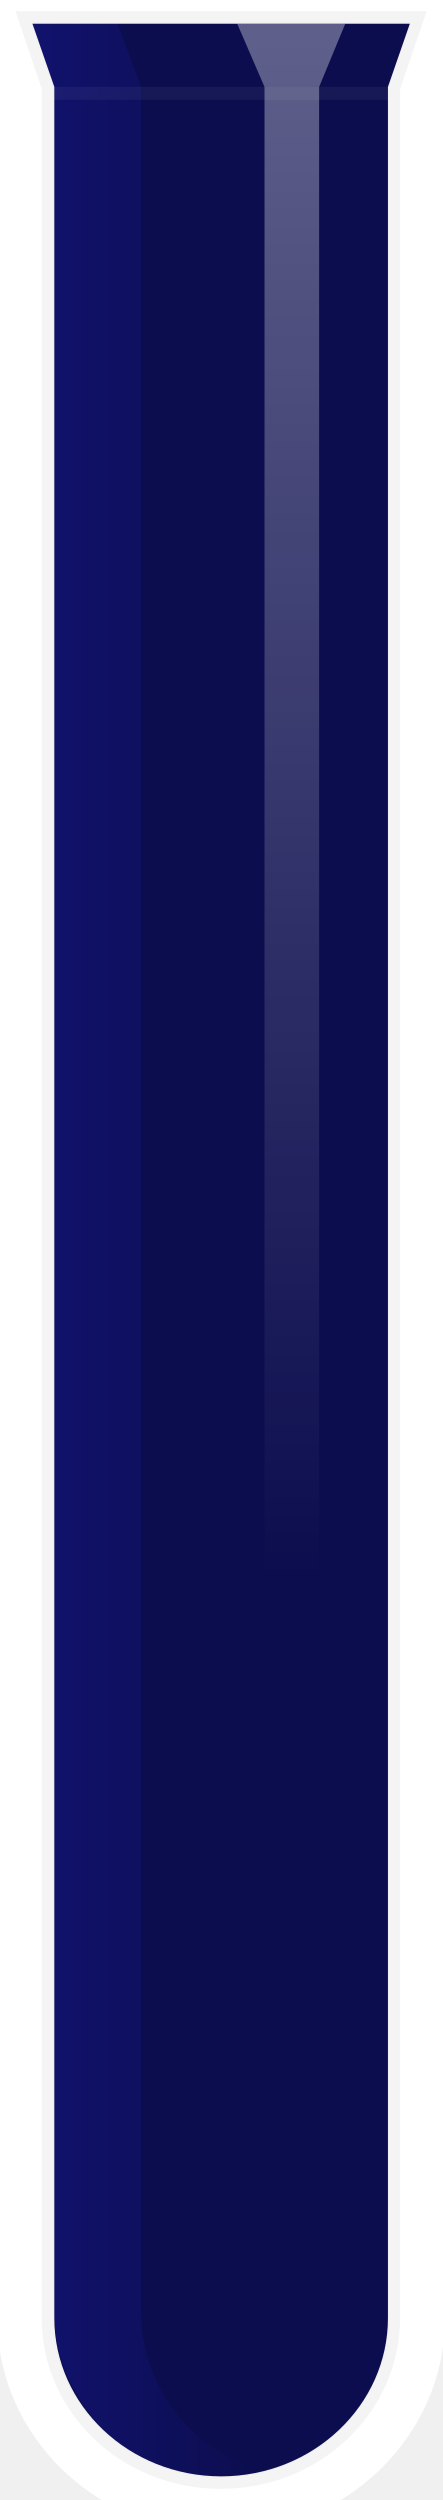
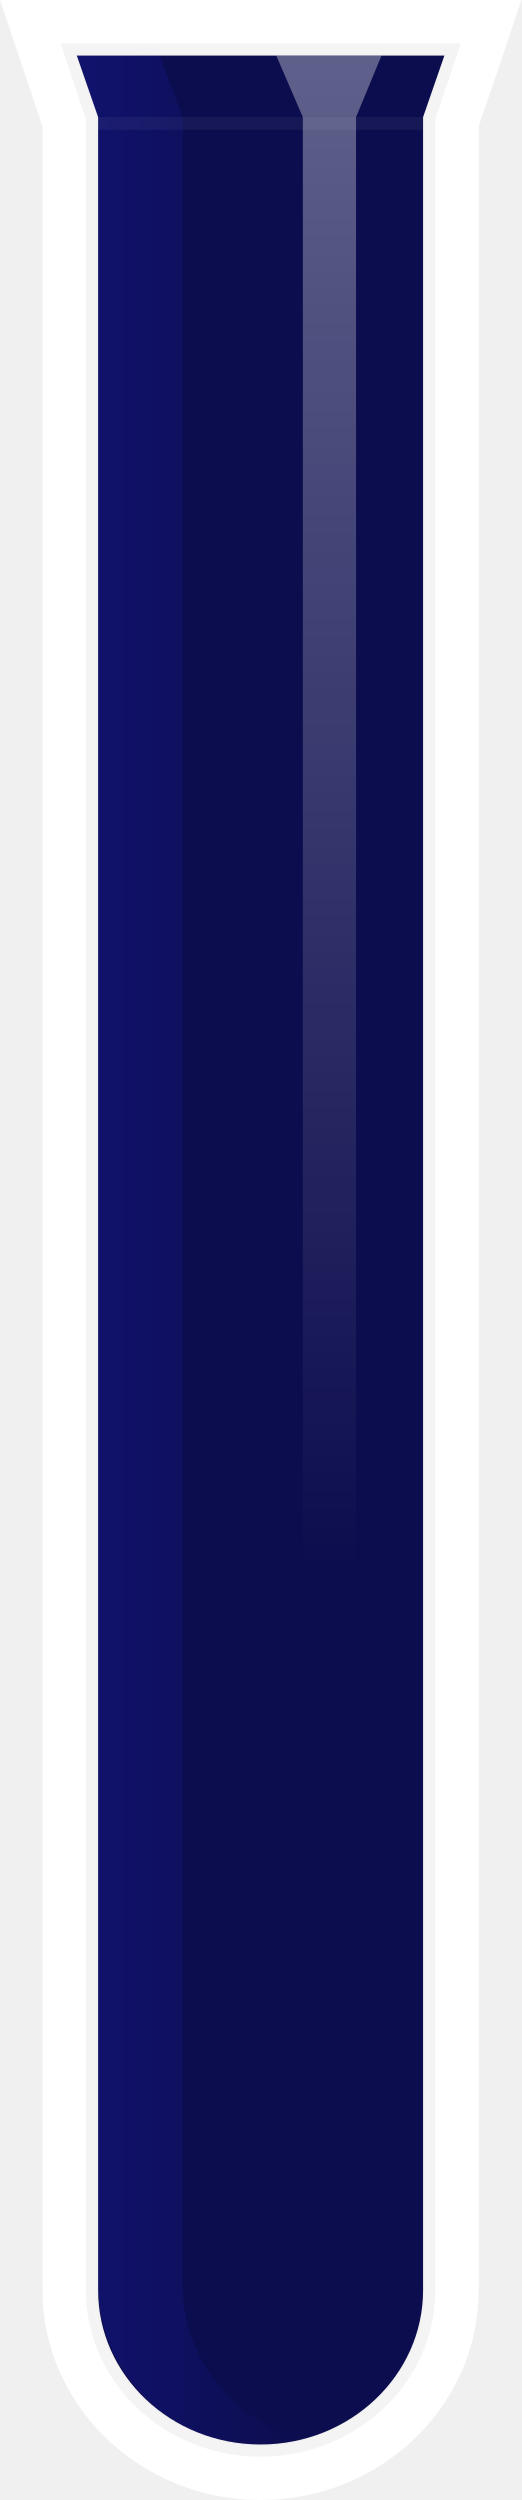
- <svg xmlns="http://www.w3.org/2000/svg" viewBox="0 0 49.74 281.17">
+ <svg xmlns="http://www.w3.org/2000/svg" viewBox="0 0 60.18 288.67">
  <defs>
-     <linearGradient id="linear-gradient" x1="3.65" y1="140.59" x2="29.75" y2="140.59" gradientUnits="userSpaceOnUse">
+     <linearGradient id="linear-gradient" x1="8.87" y1="144.34" x2="34.97" y2="144.34" gradientUnits="userSpaceOnUse">
      <stop offset="0" stop-color="#fff" />
      <stop offset="1" stop-color="#fff" stop-opacity="0" />
    </linearGradient>
-     <linearGradient id="Degradado_sin_nombre_3" x1="32.75" y1="-2.62" x2="32.75" y2="177.04" gradientUnits="userSpaceOnUse">
+     <linearGradient id="Degradado_sin_nombre_3" x1="37.97" y1="1.13" x2="37.97" y2="180.79" gradientUnits="userSpaceOnUse">
      <stop offset="0" stop-color="#fff" stop-opacity="0.7" />
      <stop offset="1" stop-color="#fff" stop-opacity="0" />
    </linearGradient>
  </defs>
  <g style="isolation:isolate">
    <g id="tubo-de-ensayo">
      <g id="halo">
-         <path d="M48,1.25l-3,8.76V260.7c0,10.6-9,19.22-20.18,19.22S4.69,271.3,4.69,260.7V10L1.74,1.25H48m7-5H-5.22L-3,2.85l2.69,8V260.7c0,13.36,11.3,24.22,25.18,24.22s25.18-10.86,25.18-24.22V10.83l2.69-8L55-3.75Z" style="fill:#fff" />
+         <path d="M53.22,5l-2.95,8.76V264.45c0,10.6-9.05,19.22-20.18,19.22S9.91,275.05,9.91,264.45V13.76L7,5H53.22m7-5H0L2.22,6.6l2.69,8V264.45c0,13.36,11.3,24.22,25.18,24.22s25.18-10.86,25.18-24.22V14.58L58,6.6,60.18,0Z" style="fill:#fff" />
      </g>
-       <path id="liquido" d="M3.65,2.67l2.46,7.1V260.7c0,9.82,8.41,17.81,18.76,17.81s18.76-8,18.76-17.81V9.77l2.46-7.1Z" style="fill:#000145" />
+       <path id="liquido" d="M8.87,6.42l2.46,7.1V264.45c0,9.82,8.41,17.81,18.76,17.81s18.76-8,18.76-17.81V13.52l2.46-7.1Z" style="fill:#000145" />
      <g id="cuerpo">
-         <path id="borde" d="M48,1.25l-3,8.76V260.7c0,10.6-9,19.22-20.18,19.22S4.69,271.3,4.69,260.7V10L1.74,1.25Z" style="fill:none;stroke:#fff;stroke-miterlimit:10;stroke-width:2.5px;opacity:0.3" />
-         <path id="cuerpo-2" data-name="cuerpo" d="M3.65,2.67l2.46,7.1V260.7c0,9.82,8.41,17.81,18.76,17.81s18.76-8,18.76-17.81V9.77l2.46-7.1Z" style="fill:#fff;opacity:0.05" />
-         <path id="brillo1" d="M15.87,260.23V9.77L13.22,2.66H3.65l2.46,7.1V260.23a18.54,18.54,0,0,0,18.76,18.28,19.15,19.15,0,0,0,4.88-.65A18.39,18.39,0,0,1,15.87,260.23Z" style="mix-blend-mode:overlay;opacity:0.4;fill:url(#linear-gradient)" />
-         <polygon id="brillo2" points="35.89 269.2 29.75 269.2 29.75 9.78 26.68 2.67 38.83 2.67 35.89 9.78 35.89 269.2" style="opacity:0.5;fill:url(#Degradado_sin_nombre_3)" />
-         <rect id="sombra_boquilla" x="6.11" y="9.77" width="37.52" height="1.46" style="fill:#fff;opacity:0.05" />
+         <path id="borde" d="M53.22,5l-2.95,8.76V264.45c0,10.6-9.05,19.22-20.18,19.22S9.91,275.05,9.91,264.45V13.76L7,5Z" style="fill:none;stroke:#fff;stroke-miterlimit:10;stroke-width:2.5px;opacity:0.3" />
+         <path id="cuerpo-2" data-name="cuerpo" d="M8.87,6.42l2.46,7.1V264.45c0,9.82,8.41,17.81,18.76,17.81s18.76-8,18.76-17.81V13.52l2.46-7.1Z" style="fill:#fff;opacity:0.05" />
+         <path id="brillo1" d="M21.09,264V13.52L18.44,6.41H8.87l2.46,7.1V264a18.54,18.54,0,0,0,18.76,18.28,19.15,19.15,0,0,0,4.88-.65A18.39,18.39,0,0,1,21.09,264Z" style="mix-blend-mode:overlay;opacity:0.4;fill:url(#linear-gradient)" />
+         <polygon id="brillo2" points="41.11 272.95 34.97 272.95 34.97 13.53 31.9 6.42 44.05 6.42 41.11 13.53 41.11 272.95" style="opacity:0.5;fill:url(#Degradado_sin_nombre_3)" />
+         <rect id="sombra_boquilla" x="11.33" y="13.52" width="37.52" height="1.46" style="fill:#fff;opacity:0.05" />
      </g>
    </g>
  </g>
</svg>
